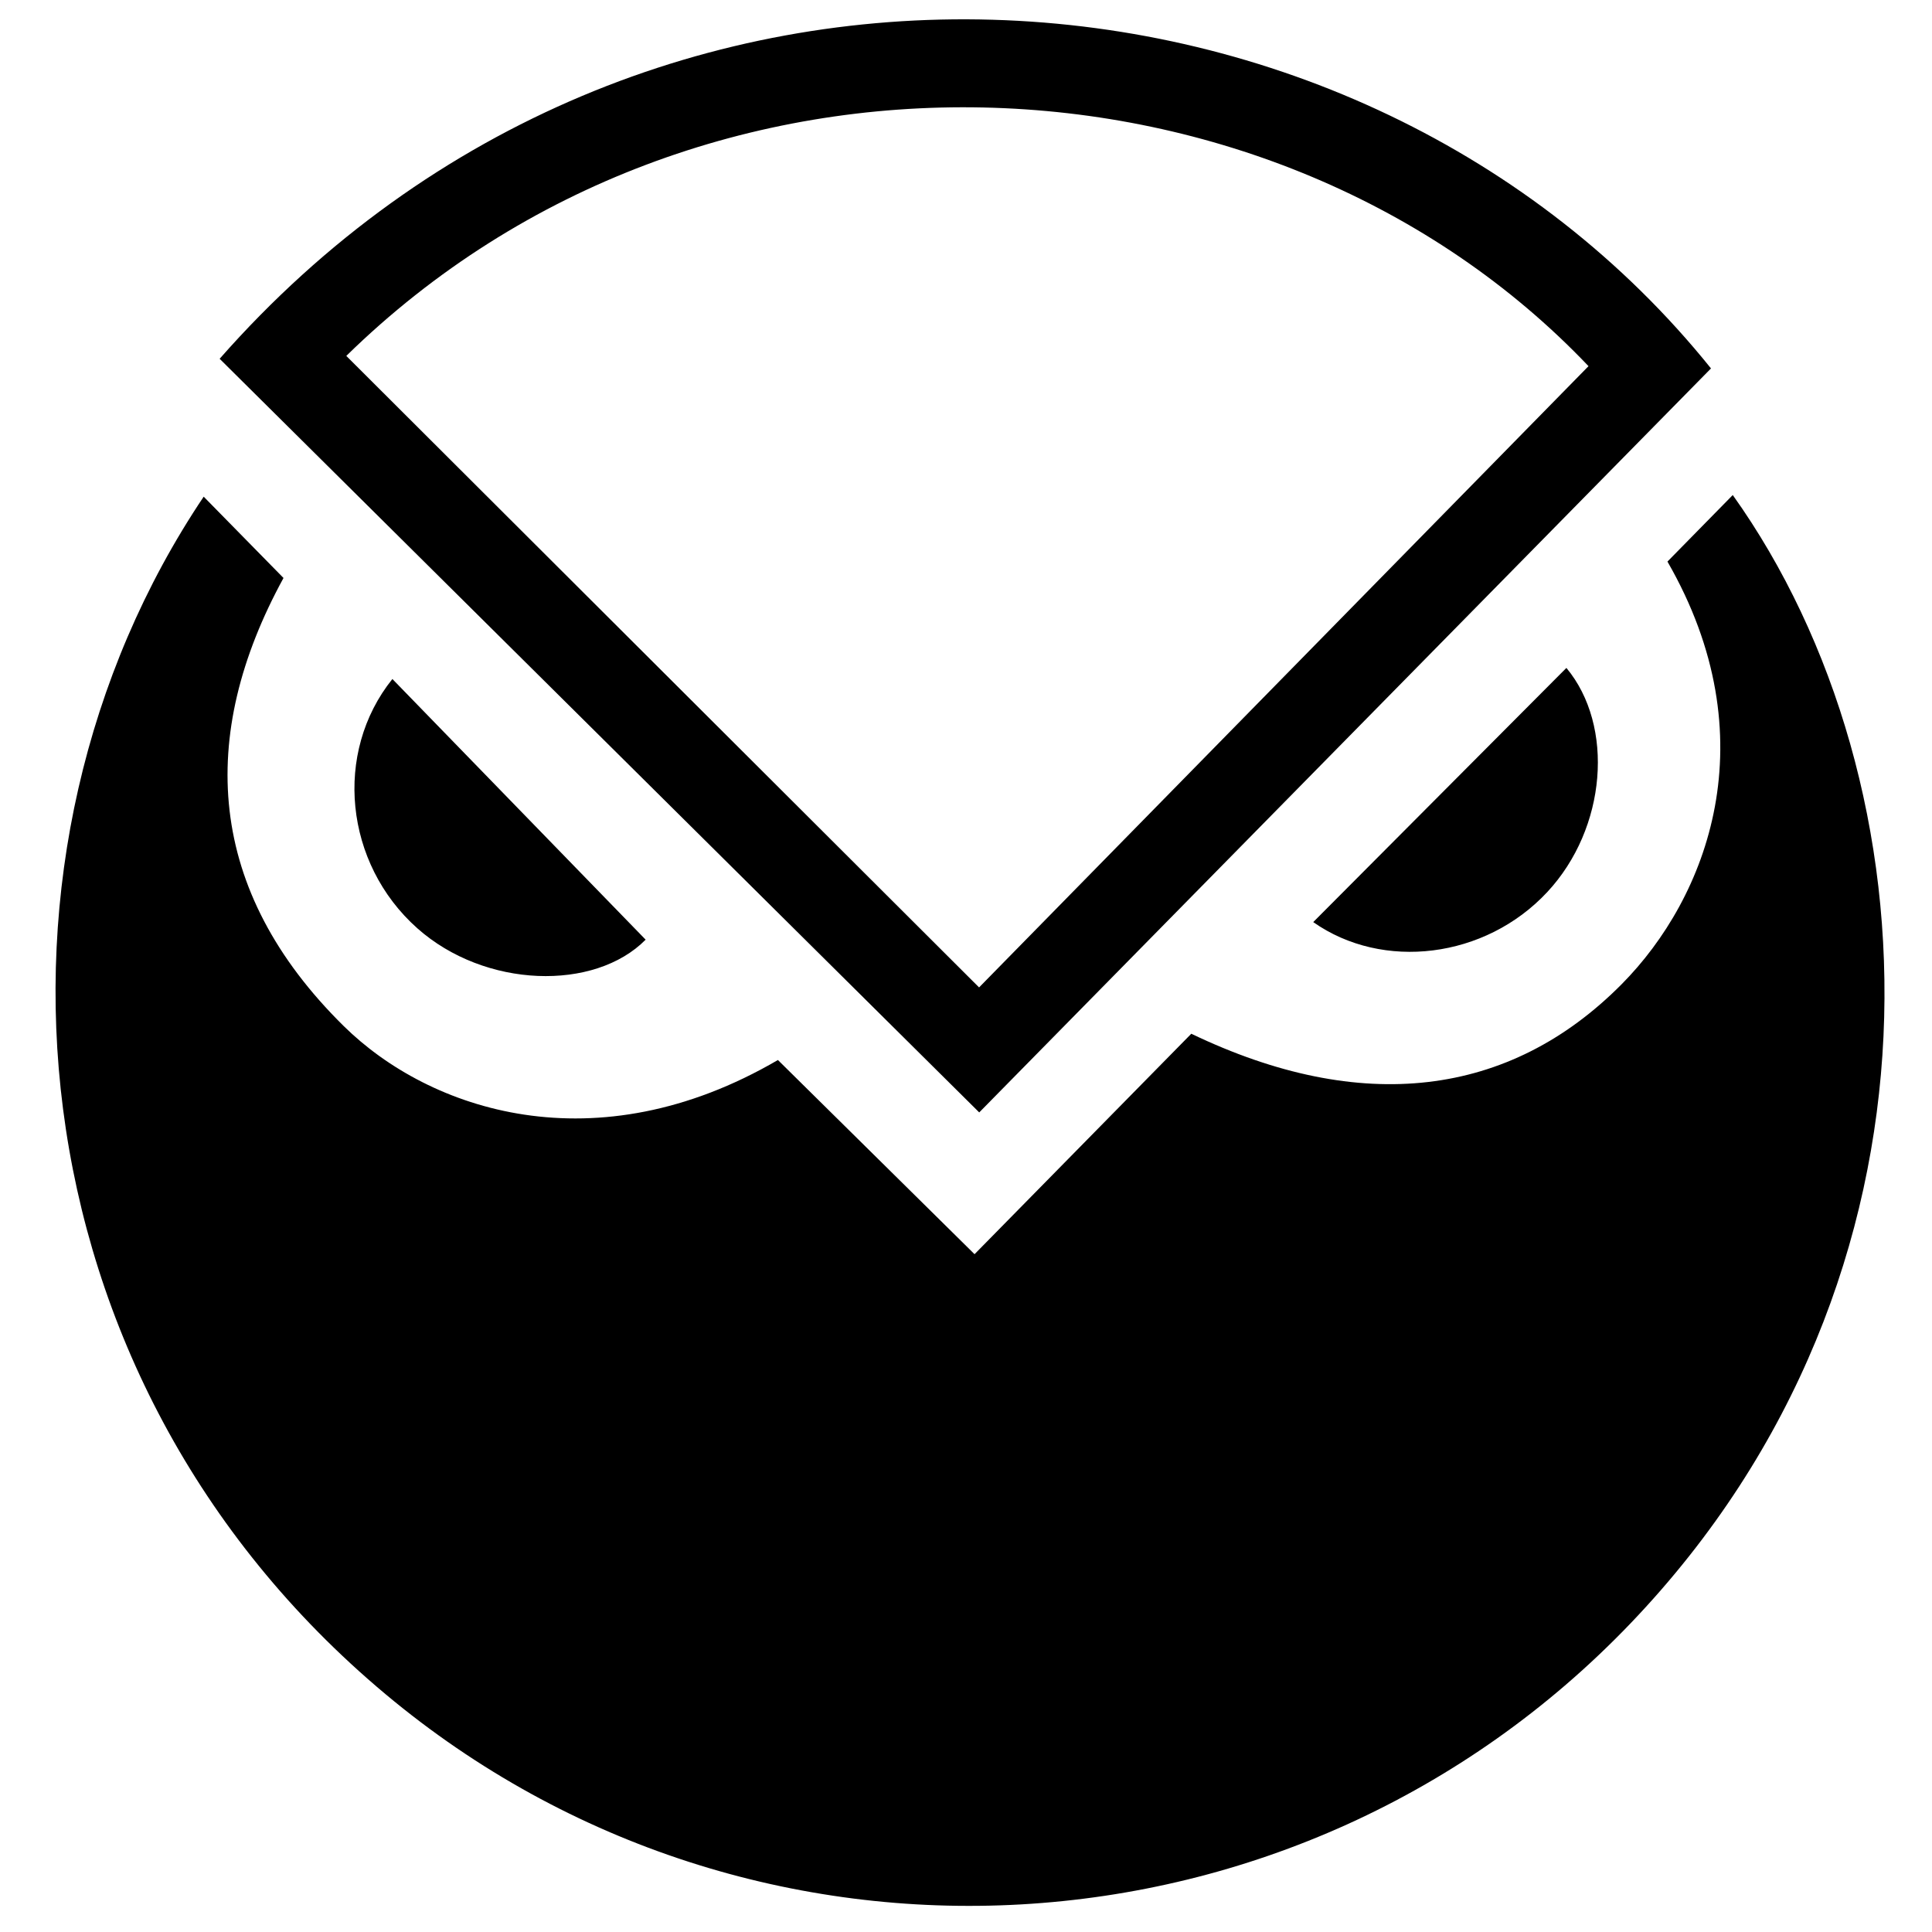
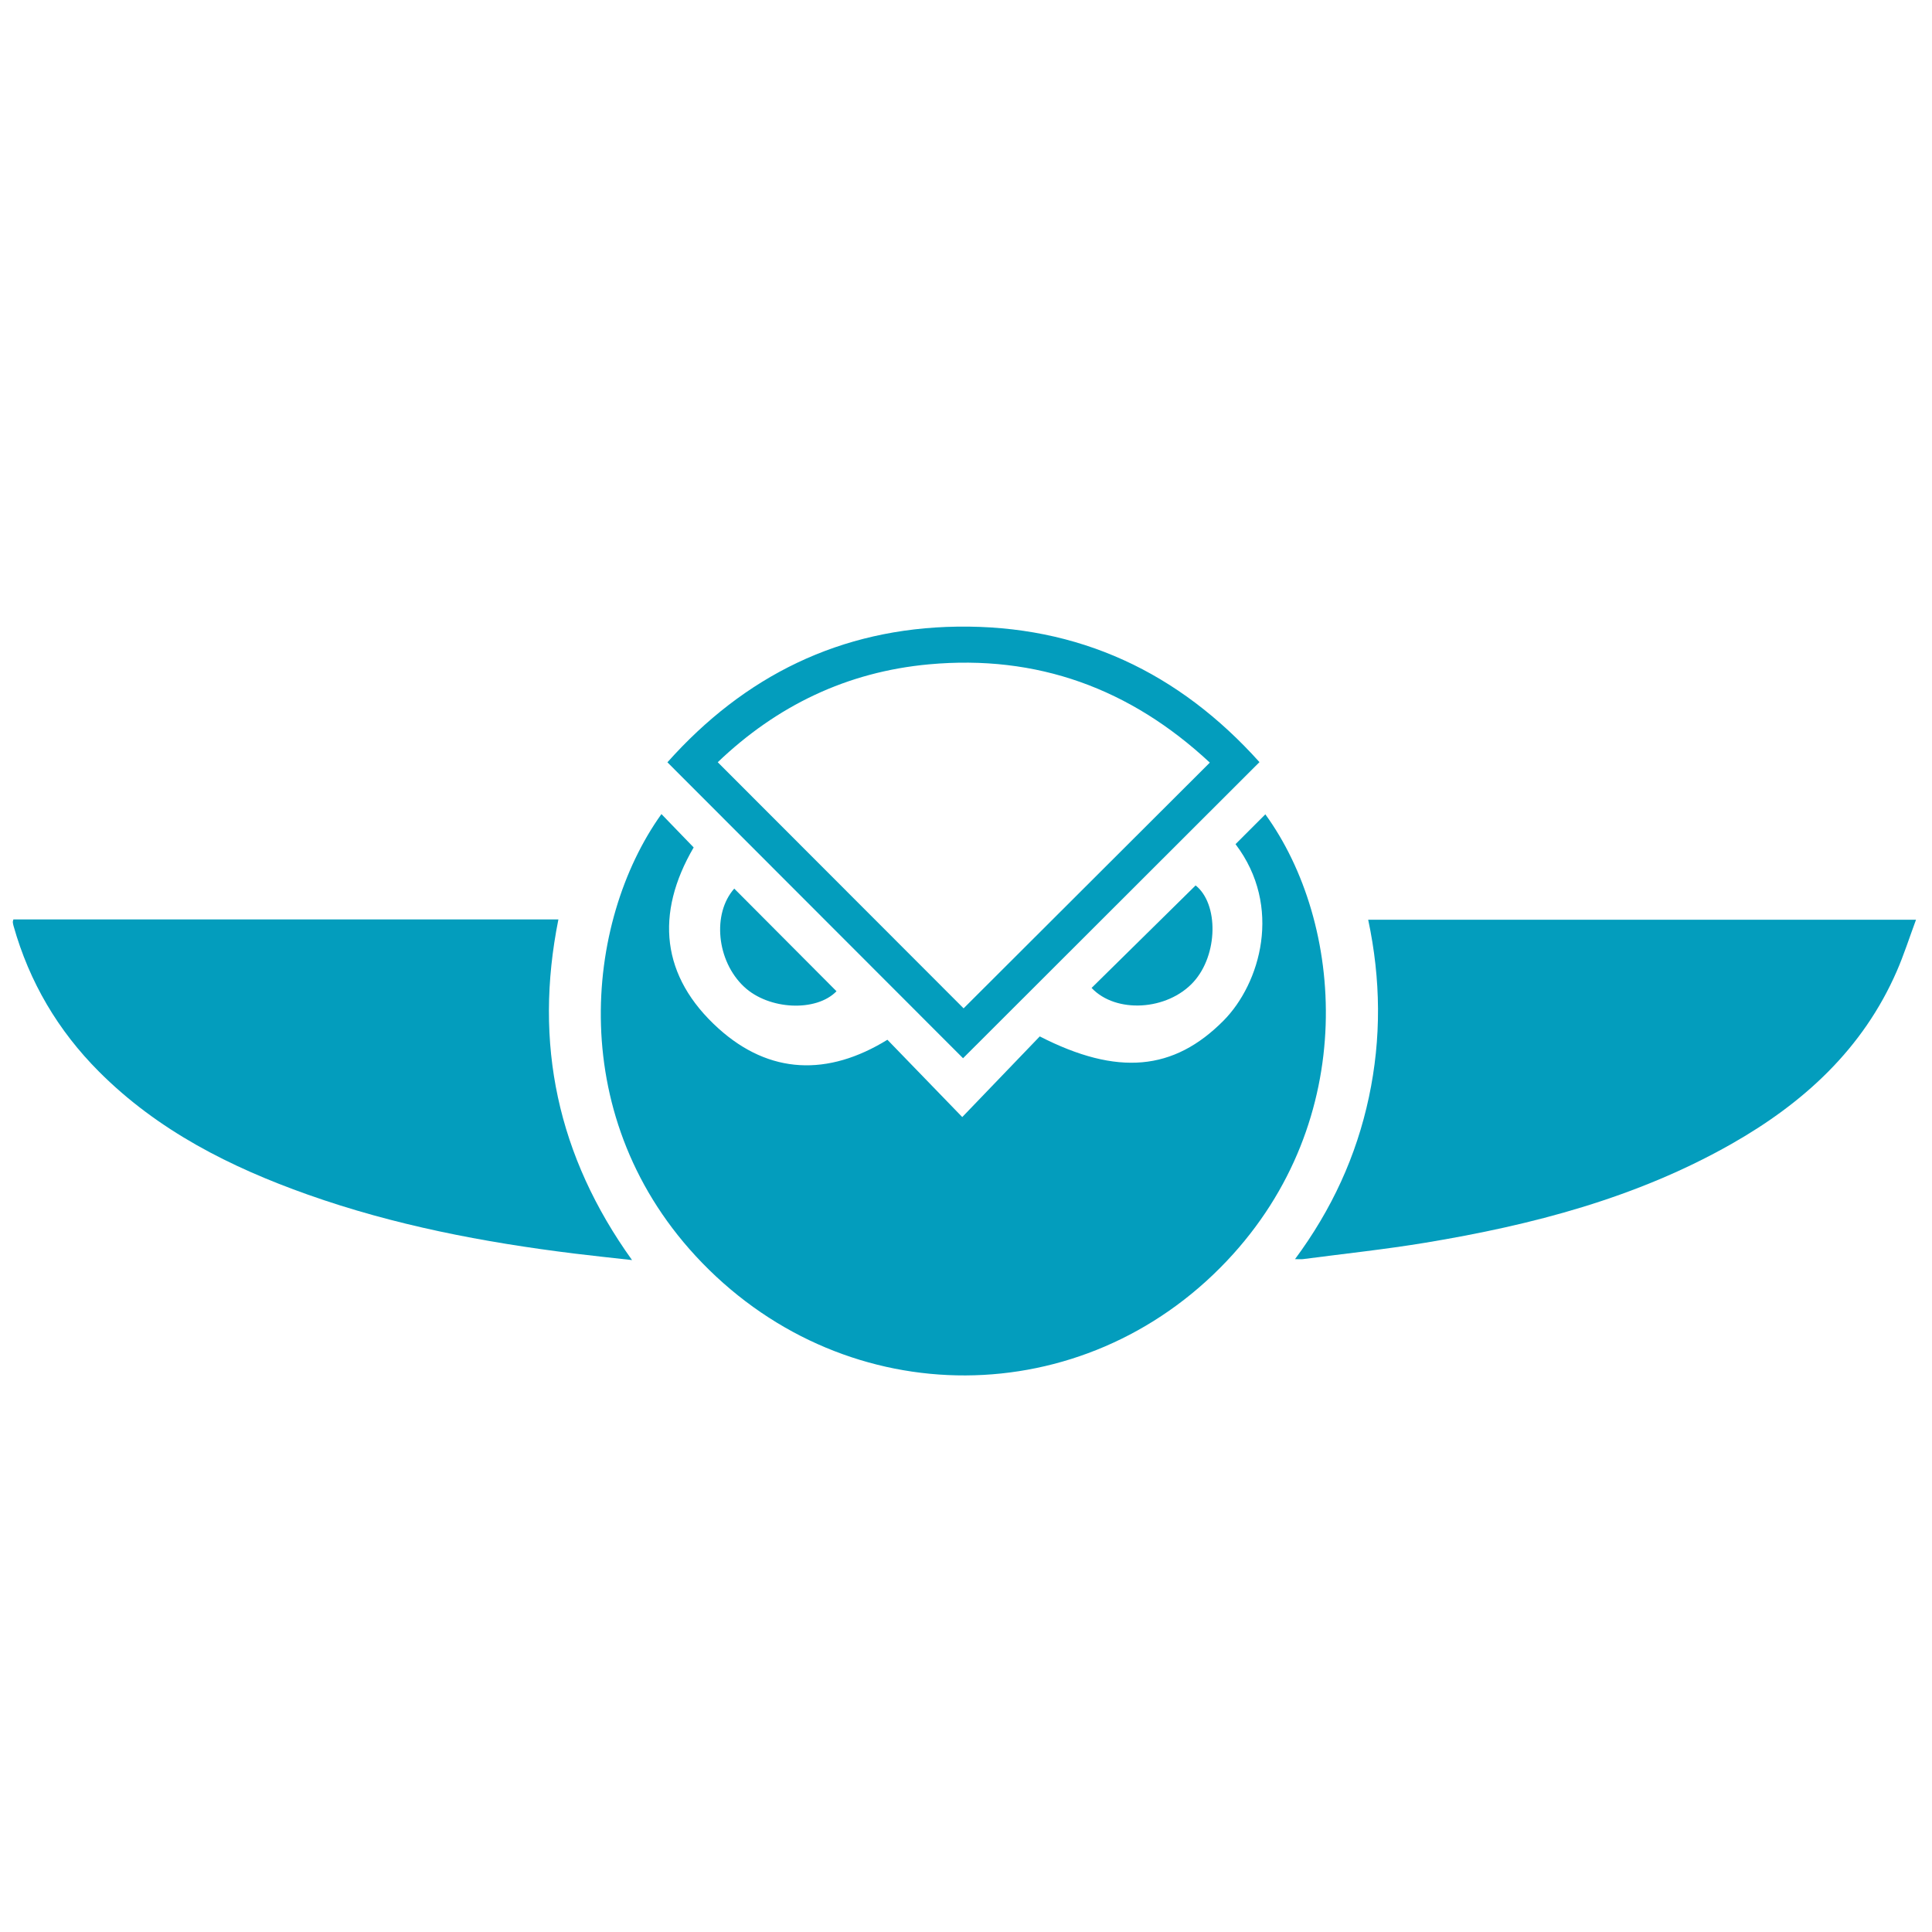
<svg xmlns="http://www.w3.org/2000/svg" version="1.1" id="Layer_1" x="0px" y="0px" viewBox="0 0 500 500" style="enable-background:new 0 0 500 500;" xml:space="preserve">
-   <path d="M201.325,274.33c16.874,16.664,33.418,33.002,50.887,50.254c18.719-19.039,37.493-38.134,56.094-57.054  c43.92,21.083,82.33,16.503,111.392-12.832c22.194-22.403,38.157-63.669,11.836-109.362c5.621-5.73,11.244-11.456,16.902-17.218  c53.055,74.362,59.764,201.864-26.39,291.938c-86.128,90.046-227.181,97.971-322.297,18.373  C1.559,356.258-8.856,220.219,52.715,128.54c6.622,6.745,13.362,13.611,20.657,21.042c-22.412,40.963-20.006,80.884,15.569,115.951  C111.16,287.434,154.096,301.887,201.325,274.33z M253.424,287.892c62.681-63.729,125.957-128.062,189.379-192.544  C352.087-17.44,166.381-31.666,56.843,92.852C122.36,157.856,187.542,222.526,253.424,287.892z M411.104,94.761  c-52.771,53.795-105.507,107.554-157.72,160.781C198.478,200.747,144.237,146.614,89.621,92.107  C181.483,2.205,330.169,9.689,411.104,94.761z M107.991,240.229c17.54,15.609,45.92,16.315,59.1,2.956  c-21.853-22.492-43.693-44.971-65.542-67.459C86.242,194.802,89.156,223.468,107.991,240.229z M400.426,230.872  c15.39-16.515,17.451-43.006,4.958-58.016c-21.844,21.932-43.73,43.905-65.519,65.781  C357.814,251.28,384.362,248.111,400.426,230.872z" />
+   <path style="fill:#039DBD;" d="M269.09,268.223c20.161,10.321,34.689,8.87,47.524-4.049c9.552-9.614,15.397-29.566,3.141-45.708  c2.575-2.576,5.146-5.149,7.714-7.719c20.314,27.948,24.644,79.023-9.989,115.606c-37.13,39.219-97.846,39.577-135.781,0.454  c-35.756-36.877-30.51-88.198-10.521-116.126c2.783,2.881,5.553,5.748,8.342,8.635c-10.024,17.164-8.45,33.431,6.425,46.851  c13.21,11.918,28.332,12.4,43.716,2.92c6.293,6.5,12.618,13.032,19.37,20.006C256.122,281.715,262.683,274.889,269.09,268.223z" />
+   <path style="fill:#039DBD;" d="M144.514,237.95c-6.442,32.125-0.233,61.27,19.058,88.157c-5.344-0.602-10.153-1.098-14.951-1.691  c-23.479-2.901-46.635-7.327-68.989-15.259c-20.017-7.103-38.724-16.518-53.969-31.772c-10.655-10.661-18.06-23.226-22.152-37.737  c-0.09-0.321-0.164-0.652-0.194-0.983c-0.017-0.185,0.073-0.379,0.147-0.715C50.369,237.95,97.275,237.95,144.514,237.95z" />
+   <path style="fill:#039DBD;" d="M495.864,238.023c-1.721,4.639-3.134,9.087-4.99,13.343c-8.769,20.111-24.075,34.067-42.757,44.677  c-24.622,13.983-51.554,20.993-79.213,25.569c-10.504,1.738-21.111,2.856-31.673,4.245c-0.495,0.065-1.005,0.008-2.082,0.008  c9.528-12.865,15.881-26.7,19.12-41.906c3.243-15.225,3.108-30.469-0.184-45.936C401.304,238.023,448.253,238.023,495.864,238.023z" />
+   <path style="fill:#039DBD;" d="M249.232,273.871c-25.26-25.287-50.729-50.783-76.505-76.585  c19.895-22.333,44.73-34.681,74.984-35.112c31.501-0.449,57.428,11.875,78.239,35.064  C300.148,223.011,274.668,248.463,249.232,273.871z M249.378,260.958c21.176-21.133,42.31-42.224,63.723-63.593  c-20.622-19.214-44.714-27.993-72.674-25.436c-21.225,1.941-39.386,10.707-54.675,25.334  C207.134,218.668,228.205,239.762,249.378,260.958z" />
+   <path style="fill:#039DBD;" d="M282.5,255.676c9.024-8.892,17.96-17.696,26.926-26.53c5.987,4.769,5.844,17.974-0.568,25.002  C302.115,261.54,288.811,262.362,282.5,255.676z" />
+   <path style="fill:#039DBD;" d="M190.024,229.97c8.866,8.901,17.663,17.732,26.462,26.565c-5.214,5.385-17.499,4.876-23.937-1.176  C185.446,248.684,184.276,236.445,190.024,229.97z" />
</svg>
